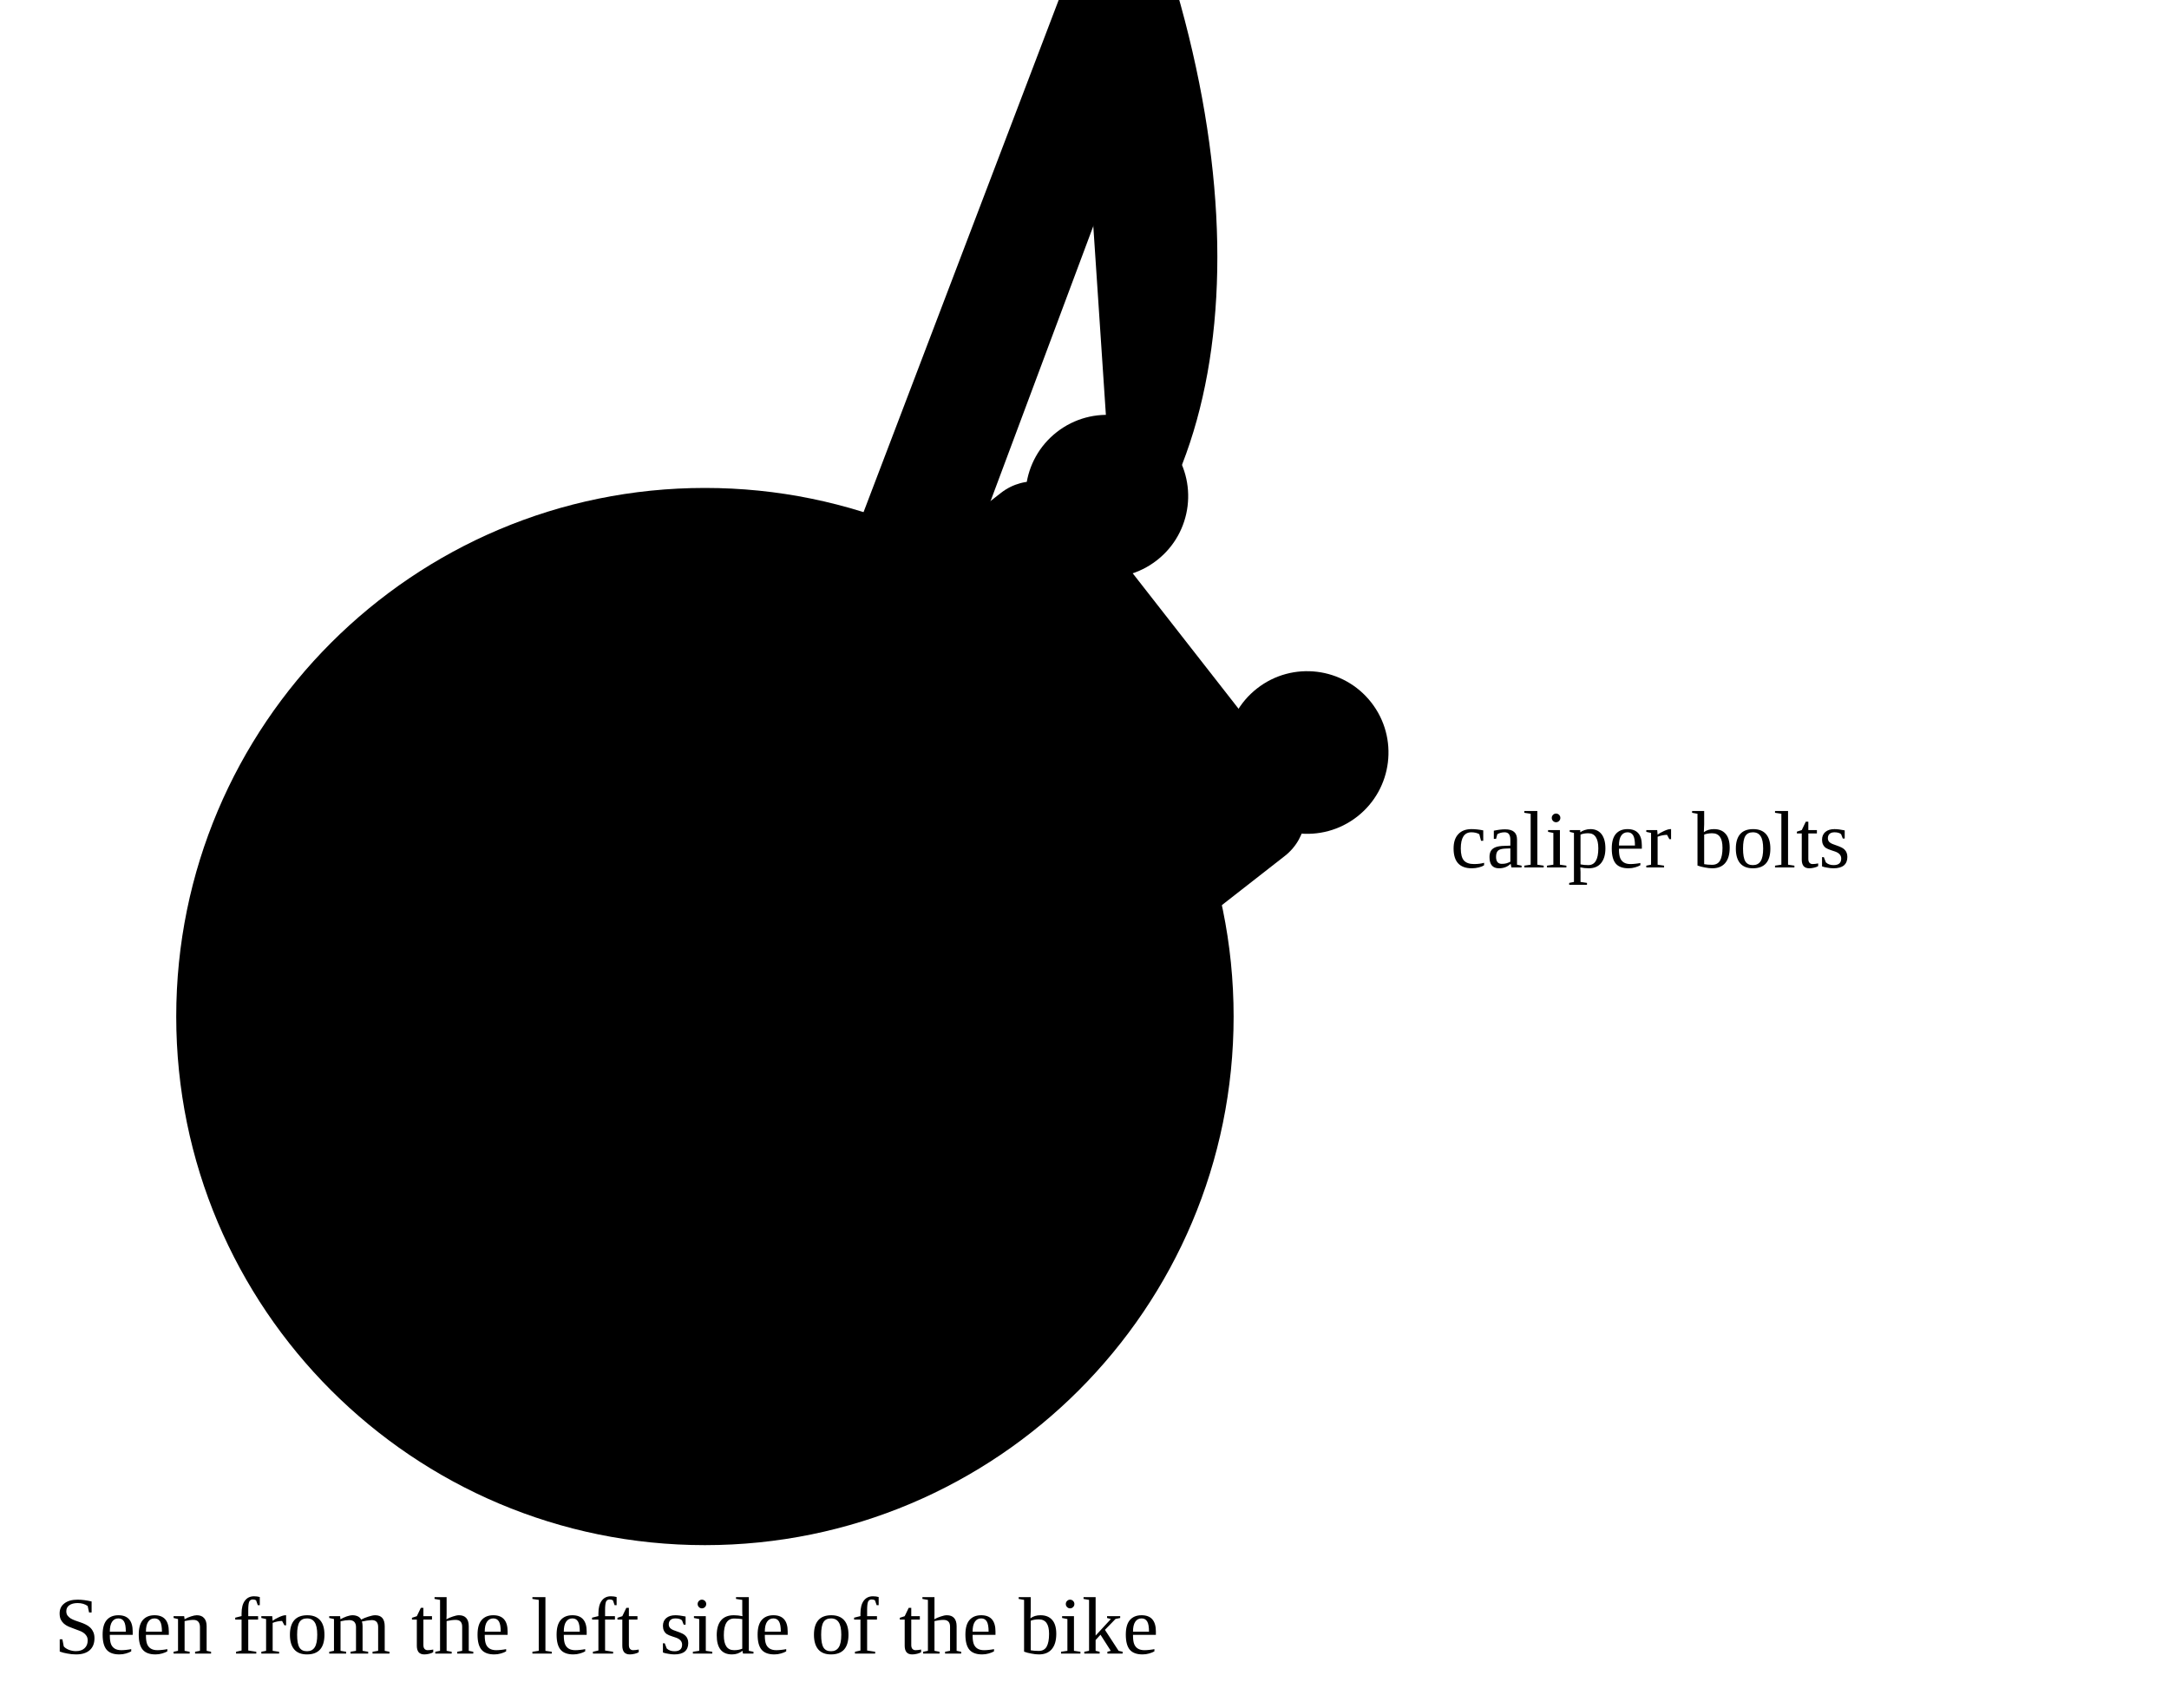
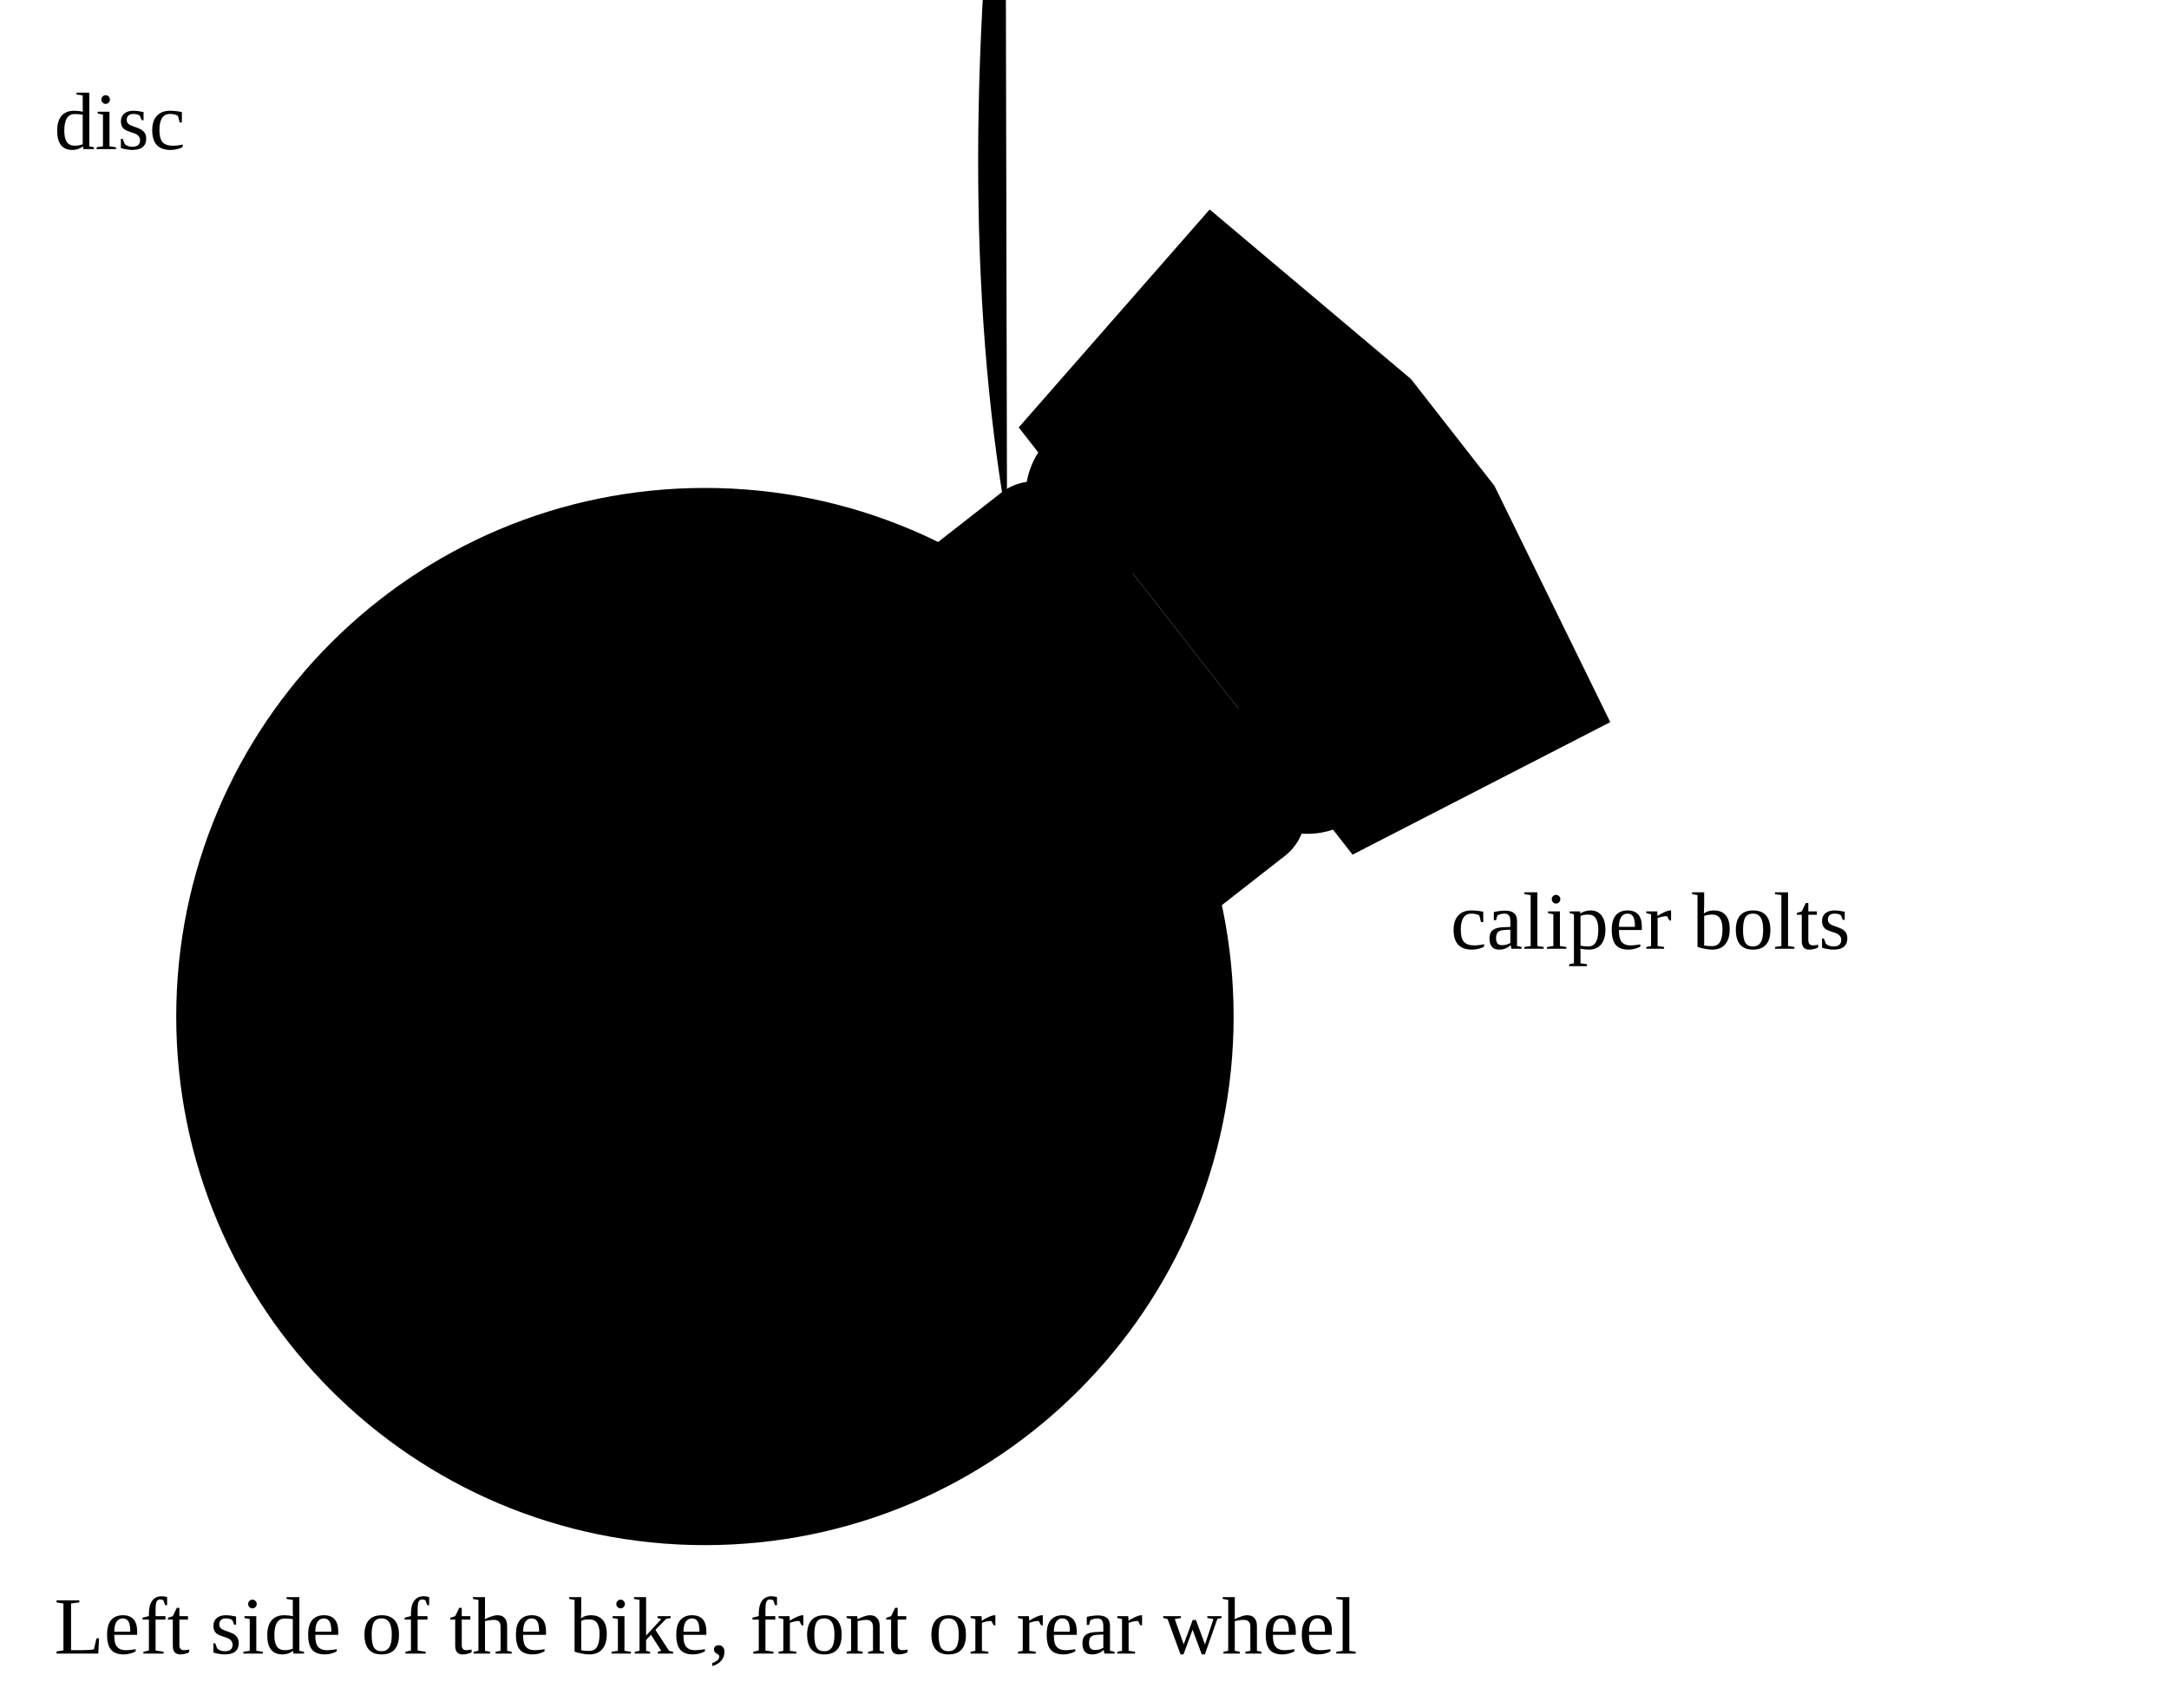
<svg class="cp" viewBox="0 0 320 252">
-   <path class="cp-body" d="M96 158 L160 -10 L176 -6 L114 160 Z" />
  <circle class="cp-objline" cx="104" cy="150" r="78" />
  <circle class="cp-objline" cx="104" cy="150" r="60" />
  <path class="cp-fine" d="M173 150 m-1.6 0 a1.6 1.6 0 1 0 3.2 0 a1.6 1.6 0 1 0 -3.2 0 M168.8 173.6 m-1.6 0 a1.6 1.6 0 1 0 3.2 0 a1.6 1.6 0 1 0 -3.2 0 M156.9 194.4 m-1.6 0 a1.6 1.6 0 1 0 3.2 0 a1.6 1.6 0 1 0 -3.2 0 M138.5 209.8 m-1.6 0 a1.6 1.6 0 1 0 3.2 0 a1.6 1.6 0 1 0 -3.2 0 M116 218 m-1.6 0 a1.6 1.6 0 1 0 3.2 0 a1.6 1.6 0 1 0 -3.2 0 M92 218 m-1.6 0 a1.6 1.6 0 1 0 3.2 0 a1.6 1.6 0 1 0 -3.2 0 M69.5 209.8 m-1.6 0 a1.6 1.6 0 1 0 3.2 0 a1.6 1.6 0 1 0 -3.2 0 M51.1 194.4 m-1.6 0 a1.6 1.6 0 1 0 3.2 0 a1.6 1.6 0 1 0 -3.2 0 M39.2 173.6 m-1.6 0 a1.6 1.6 0 1 0 3.2 0 a1.6 1.6 0 1 0 -3.2 0 M35 150 m-1.6 0 a1.6 1.6 0 1 0 3.2 0 a1.6 1.6 0 1 0 -3.2 0 M39.2 126.4 m-1.6 0 a1.6 1.6 0 1 0 3.2 0 a1.6 1.6 0 1 0 -3.2 0 M51.1 105.6 m-1.6 0 a1.6 1.6 0 1 0 3.2 0 a1.6 1.6 0 1 0 -3.2 0 M69.5 90.2 m-1.6 0 a1.6 1.6 0 1 0 3.2 0 a1.6 1.6 0 1 0 -3.2 0 M92 82 m-1.6 0 a1.6 1.6 0 1 0 3.2 0 a1.6 1.6 0 1 0 -3.2 0 M116 82 m-1.6 0 a1.6 1.6 0 1 0 3.2 0 a1.6 1.6 0 1 0 -3.2 0 M138.5 90.2 m-1.6 0 a1.6 1.6 0 1 0 3.2 0 a1.6 1.6 0 1 0 -3.2 0 M156.9 105.6 m-1.6 0 a1.6 1.6 0 1 0 3.2 0 a1.6 1.6 0 1 0 -3.2 0 M168.8 126.4 m-1.6 0 a1.6 1.6 0 1 0 3.2 0 a1.6 1.6 0 1 0 -3.2 0" style="stroke-width:1" />
-   <path class="cp-fine" d="M118 150 L161.1 168.5 M111 162.1 L116.5 208.7 M97 162.1 L59.4 190.1 M90 150 L46.9 131.5 M97 137.9 L91.5 91.3 M111 137.9 L148.6 109.9" style="stroke-width:3" />
-   <circle class="cp-obj" cx="104" cy="150" r="14" />
-   <circle class="cp-dark" cx="104" cy="150" r="4" />
+   <path class="cp-fine" d="M126 150 Q147.9 153.1 159.6 172.5 M115 169.1 Q123.3 189.5 112.4 209.4 M93 169.1 Q79.4 186.5 56.7 186.9 M82 150 Q60.1 146.9 48.4 127.5 M93 130.9 Q84.7 110.5 95.6 90.6 M115 130.9 Q128.6 113.5 151.3 113.1" style="stroke-width:1.4" />
+   <circle class="cp-fine" cx="104" cy="150" r="22" />
+   <circle class="cp-dark" cx="126" cy="150" r="2" />
+   <circle class="cp-dark" cx="115" cy="169.1" r="2" />
+   <circle class="cp-dark" cx="93" cy="169.1" r="2" />
+   <circle class="cp-dark" cx="82" cy="150" r="2" />
+   <circle class="cp-dark" cx="93" cy="130.9" r="2" />
+   <circle class="cp-dark" cx="115" cy="130.9" r="2" />
  <g transform="translate(104 150) rotate(-38)">
-     <path class="cp-ctx" d="M88 -14 C120 -20 150 -60 160 -120" style="stroke-width:3.4" />
+     <path class="cp-body" d="M90 -40 L132 -48 L140 -10 L140 10 L132 48 L90 40 Z" />
+     <path class="cp-ctx" d="M80 -30 C96 -60 120 -90 150 -120" style="stroke-width:3.4" />
    <rect class="cp-obj" x="56" y="-34" width="34" height="68" rx="8" />
    <path class="cp-fine" d="M62 -26 L62 26" />
    <circle class="cp-halo" cx="94" cy="-24" r="12" />
    <circle class="cp-halo" cx="94" cy="24" r="12" />
    <rect class="cp-hi" x="88" y="-31" width="11" height="14" rx="2" />
    <rect class="cp-hi" x="88" y="17" width="11" height="14" rx="2" />
    <path class="cp-fine" d="M93.5 -27 L93.5 -21 M93.5 21 L93.5 27" />
  </g>
-   <text class="cp-th" x="214" y="128">caliper bolts</text>
-   <path class="cp-thin" d="M212 124 L186 110" />
-   <text class="cp-tm" x="8" y="244">Seen from the left side of the bike</text>
+   <text class="cp-th" x="214" y="140">caliper bolts</text>
+   <path class="cp-thin" d="M212 136 L188 116" />
+   <text class="cp-t" x="8" y="22">disc</text>
+   <path class="cp-thin" d="M26 26 L48 92" />
+   <text class="cp-tm" x="8" y="244">Left side of the bike, front or rear wheel</text>
</svg>
